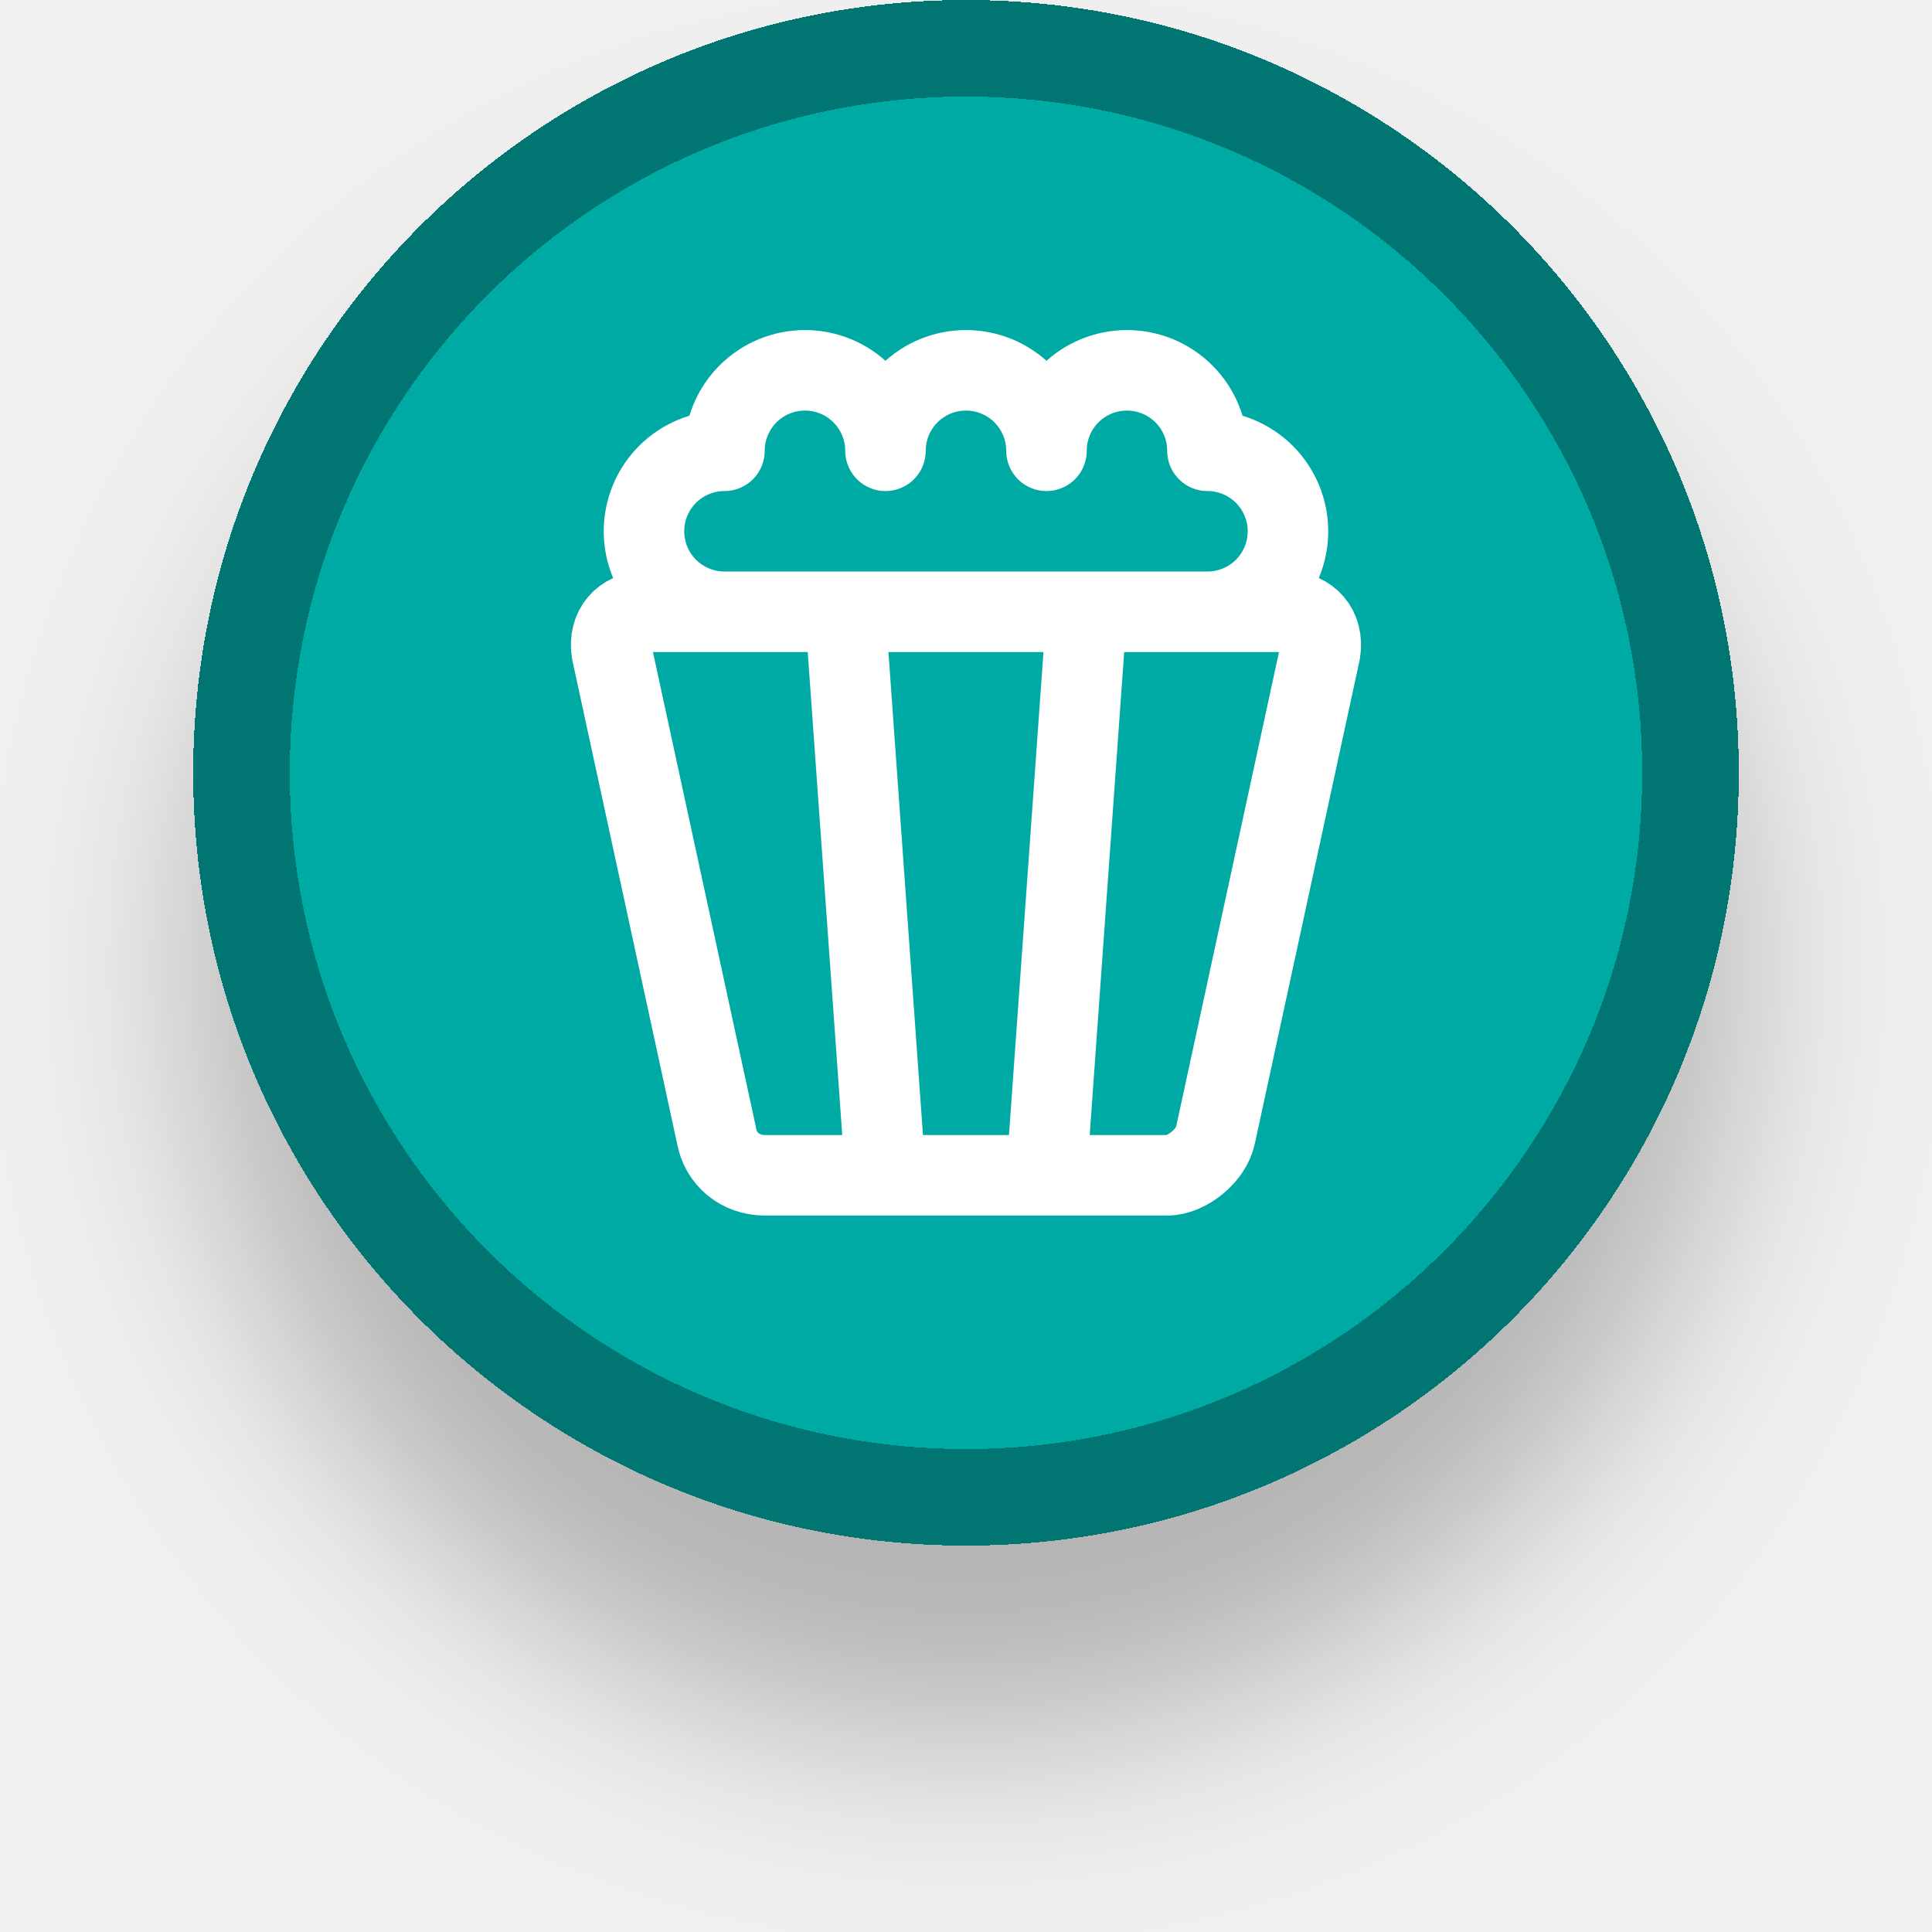
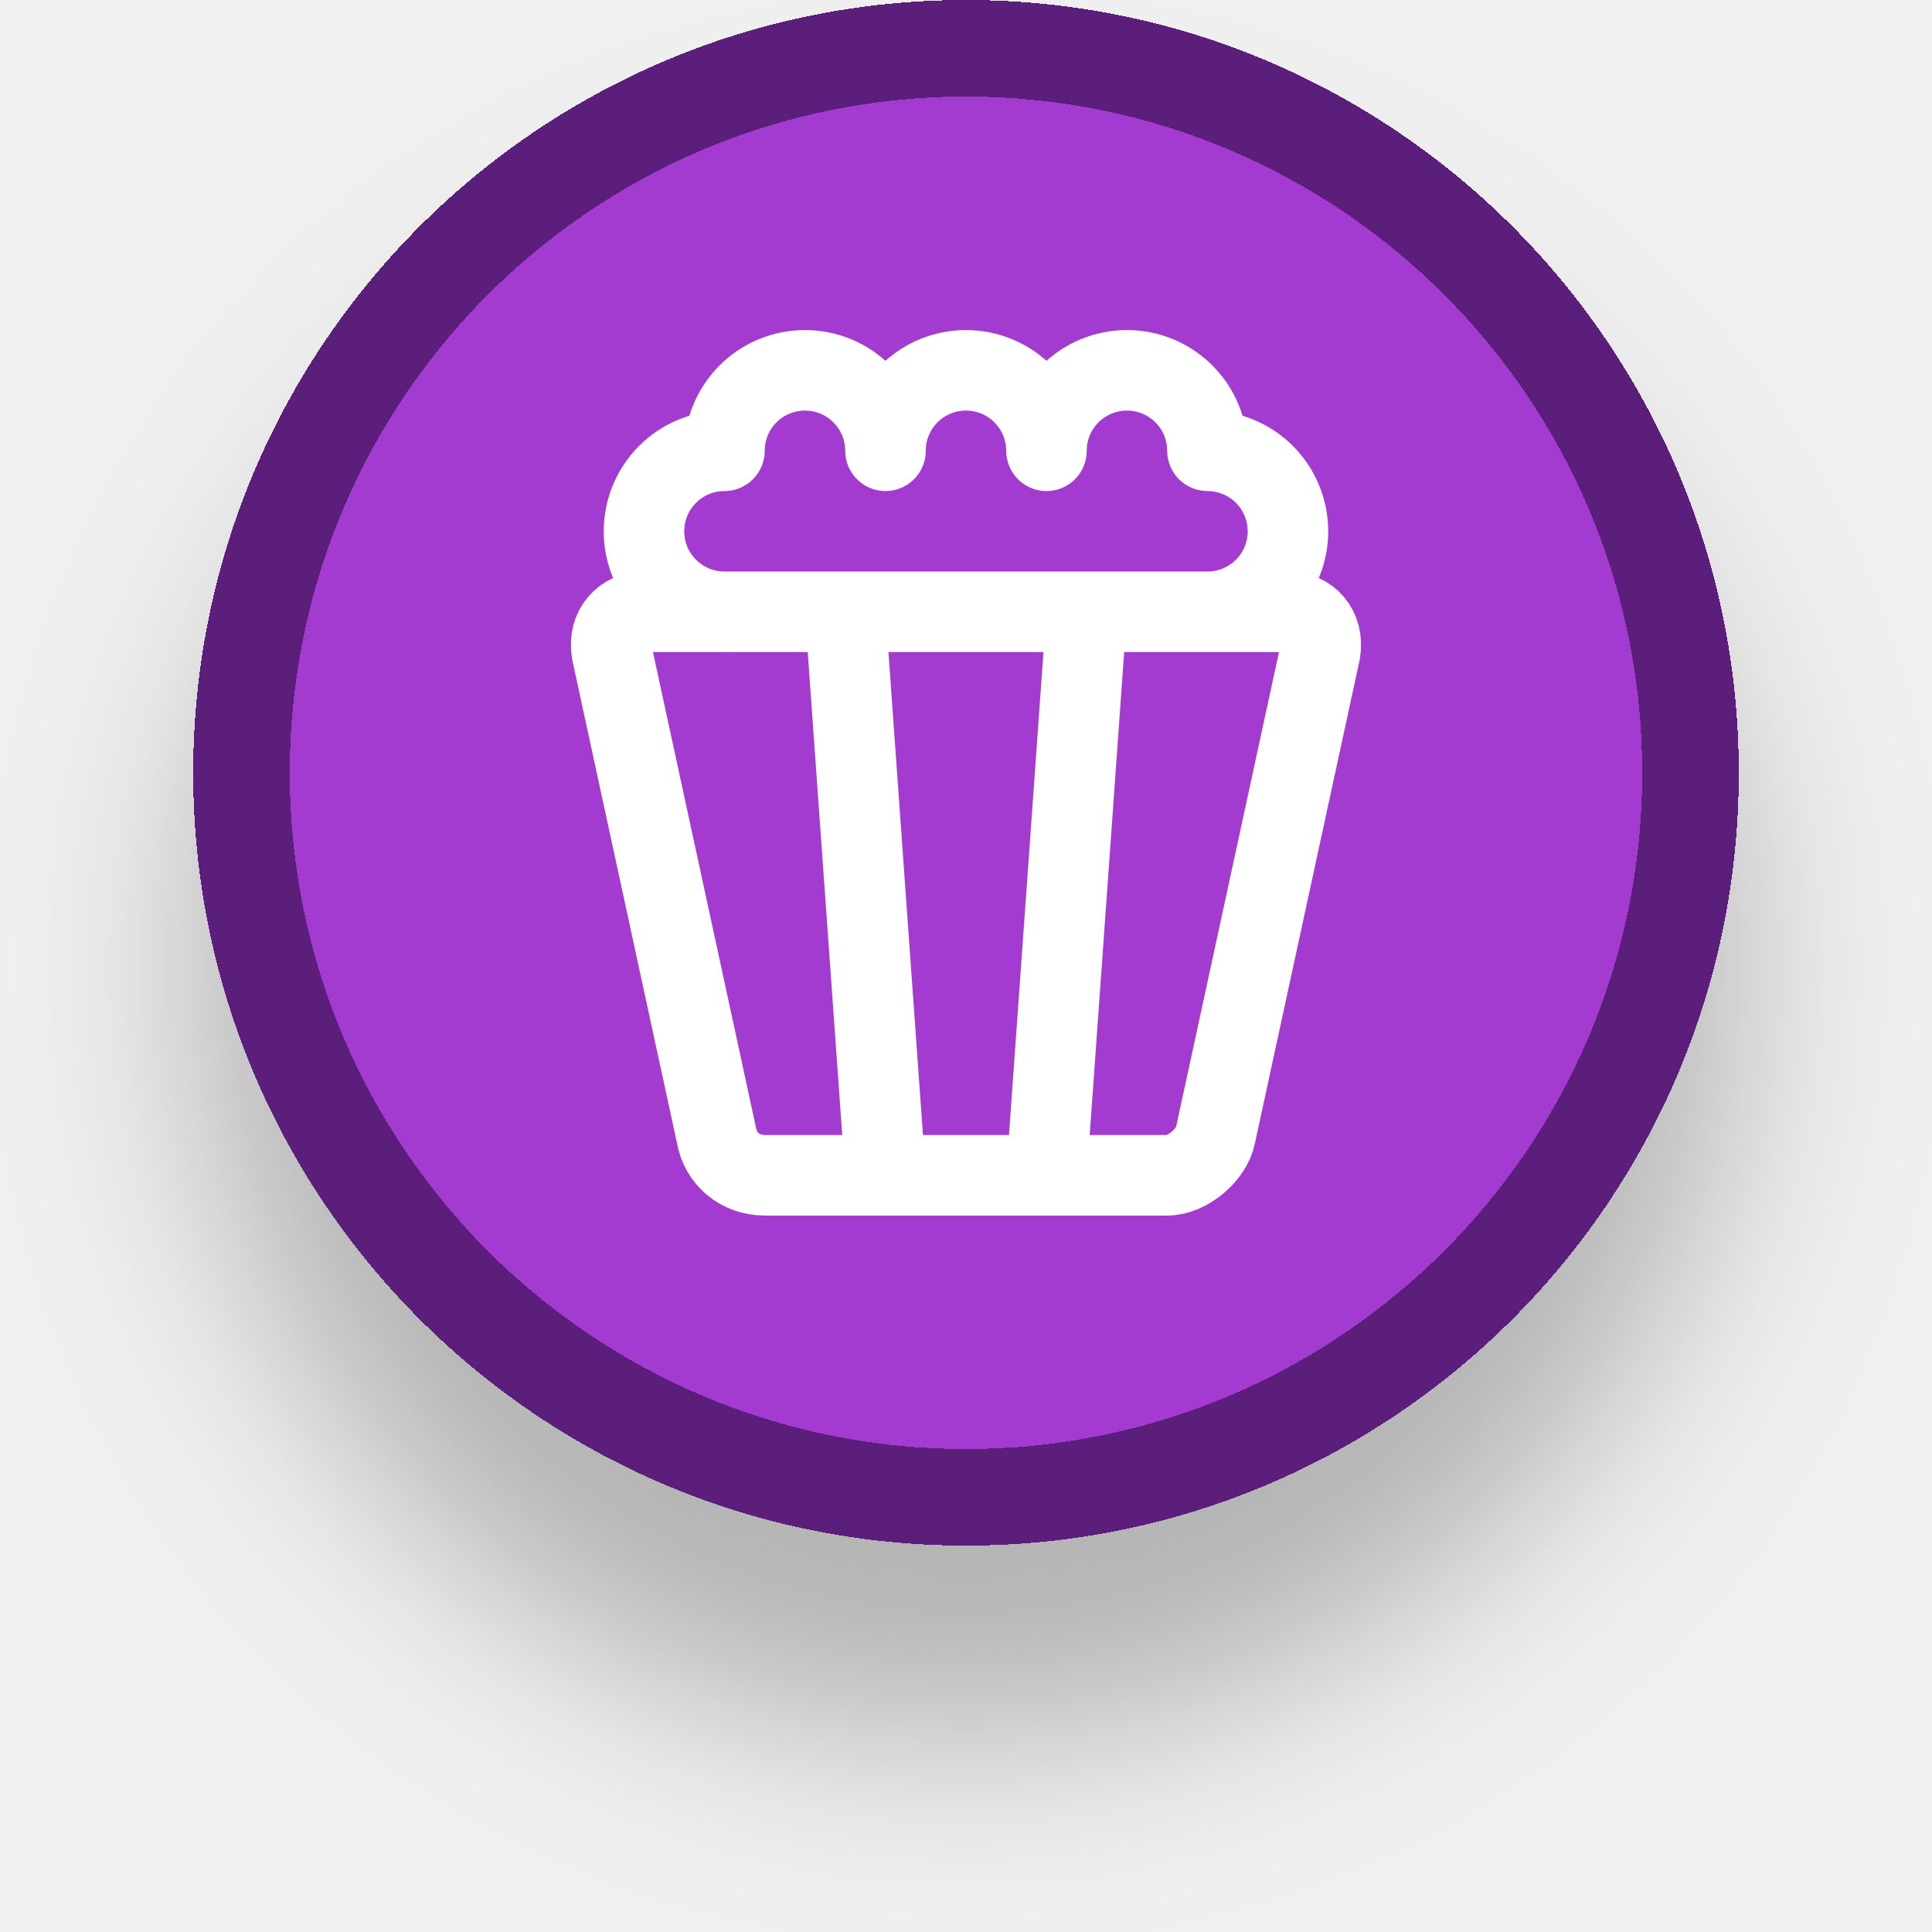
<svg xmlns="http://www.w3.org/2000/svg" width="40" height="40" viewBox="0 0 40 40" fill="none">
  <g filter="url(#filter0_d_610_10635)">
-     <rect x="4" width="32" height="32" rx="16" fill="#00AAA4" shape-rendering="crispEdges" />
-     <rect x="5" y="1" width="30" height="30" rx="15" stroke="#007571" stroke-width="2" shape-rendering="crispEdges" />
+     <rect x="4" width="32" height="32" rx="16" fill="#A33BD1" shape-rendering="crispEdges" />
+     <rect x="5" y="1" width="30" height="30" rx="15" stroke="#5B1E7A" stroke-width="2" shape-rendering="crispEdges" />
    <path d="M24.999 12.666C25.441 12.666 25.865 12.491 26.178 12.178C26.49 11.866 26.666 11.442 26.666 11C26.666 10.558 26.49 10.134 26.178 9.821C25.865 9.509 25.441 9.333 24.999 9.333C24.999 8.891 24.824 8.467 24.511 8.155C24.198 7.842 23.775 7.667 23.333 7.667C22.891 7.667 22.467 7.842 22.154 8.155C21.841 8.467 21.666 8.891 21.666 9.333C21.666 8.891 21.49 8.467 21.178 8.155C20.865 7.842 20.441 7.667 19.999 7.667C19.557 7.667 19.133 7.842 18.821 8.155C18.508 8.467 18.333 8.891 18.333 9.333C18.333 8.891 18.157 8.467 17.844 8.155C17.532 7.842 17.108 7.667 16.666 7.667C16.224 7.667 15.8 7.842 15.487 8.155C15.175 8.467 14.999 8.891 14.999 9.333C14.557 9.333 14.133 9.509 13.821 9.821C13.508 10.134 13.333 10.558 13.333 11C13.333 11.442 13.508 11.866 13.821 12.178C14.133 12.491 14.557 12.666 14.999 12.666M18.333 24.333L17.499 12.666M21.666 24.333L22.499 12.666M26.666 12.666C27.083 12.666 27.416 13 27.333 13.5L25.166 23.5C25.083 23.916 24.583 24.333 24.166 24.333H15.833C15.333 24.333 14.916 24 14.833 23.5L12.666 13.5C12.583 13 12.916 12.666 13.333 12.666H26.666Z" stroke="white" stroke-width="1.667" stroke-linecap="round" stroke-linejoin="round" />
  </g>
  <defs>
    <filter id="filter0_d_610_10635" x="0" y="0" width="40" height="40" filterUnits="userSpaceOnUse" color-interpolation-filters="sRGB">
      <feFlood flood-opacity="0" result="BackgroundImageFix" />
      <feColorMatrix in="SourceAlpha" type="matrix" values="0 0 0 0 0 0 0 0 0 0 0 0 0 0 0 0 0 0 127 0" result="hardAlpha" />
      <feOffset dy="4" />
      <feGaussianBlur stdDeviation="2" />
      <feComposite in2="hardAlpha" operator="out" />
      <feColorMatrix type="matrix" values="0 0 0 0 0 0 0 0 0 0 0 0 0 0 0 0 0 0 0.25 0" />
      <feBlend mode="normal" in2="BackgroundImageFix" result="effect1_dropShadow_610_10635" />
      <feBlend mode="normal" in="SourceGraphic" in2="effect1_dropShadow_610_10635" result="shape" />
    </filter>
  </defs>
</svg>
